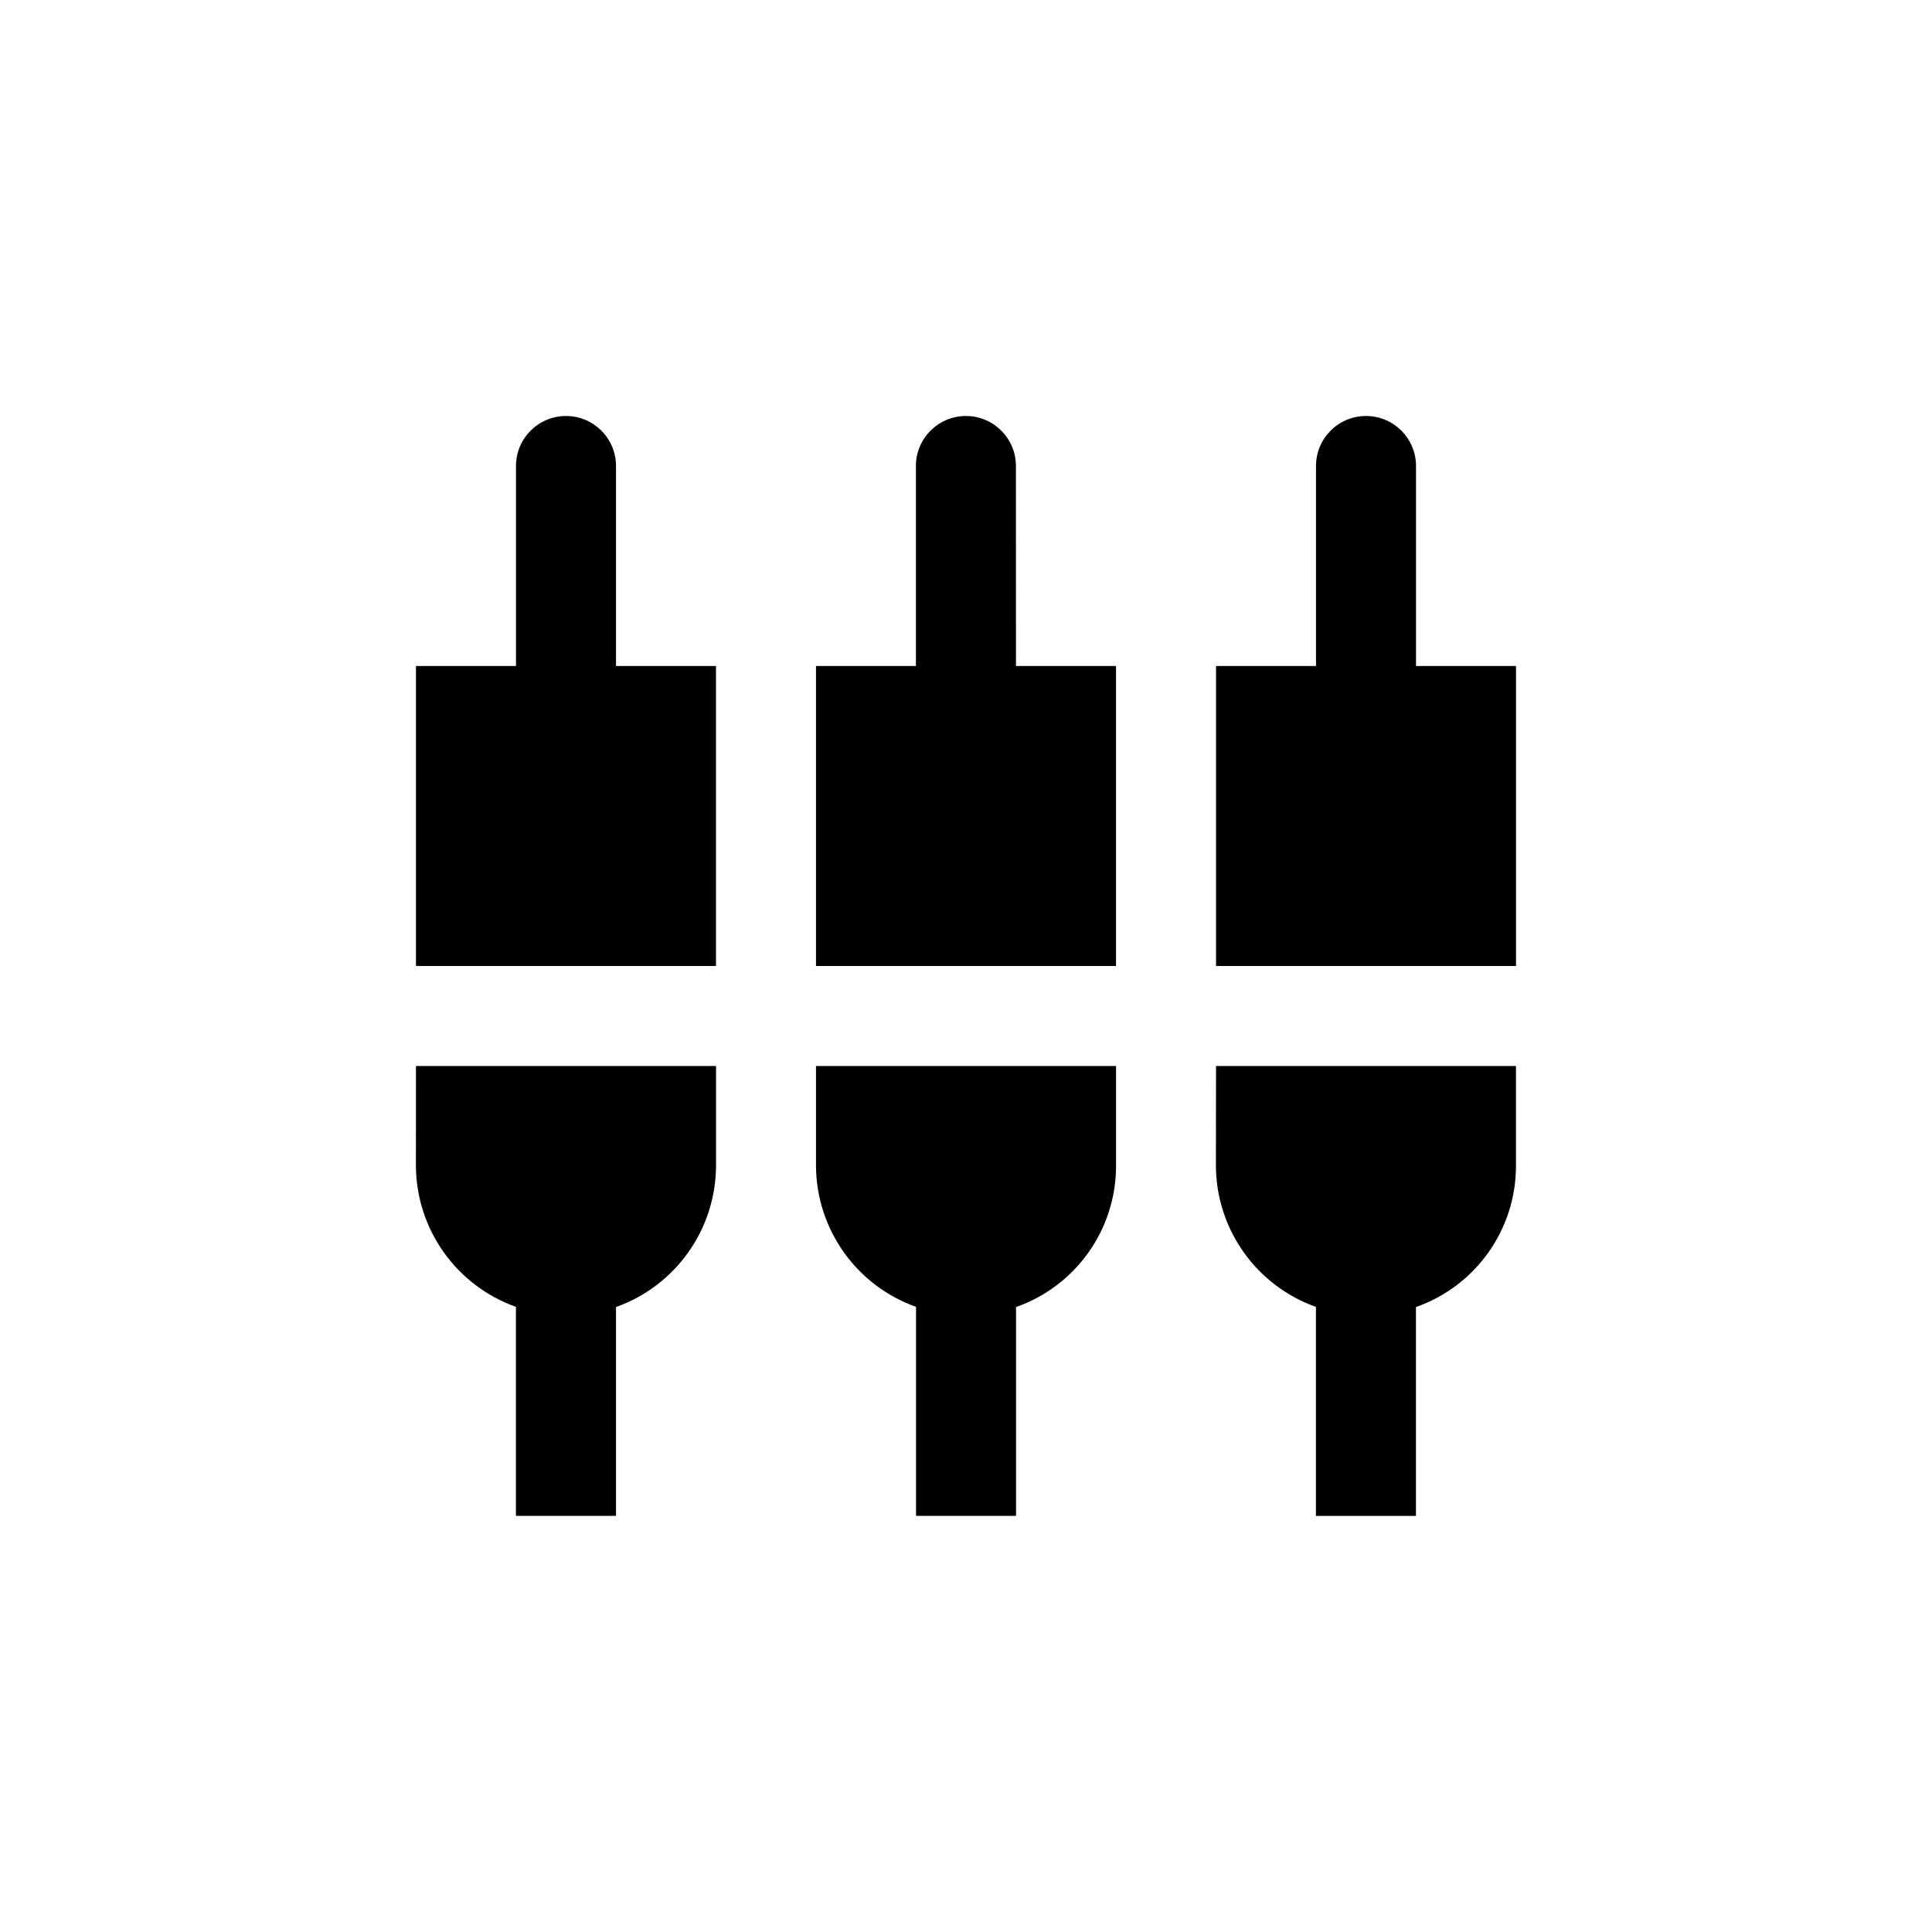
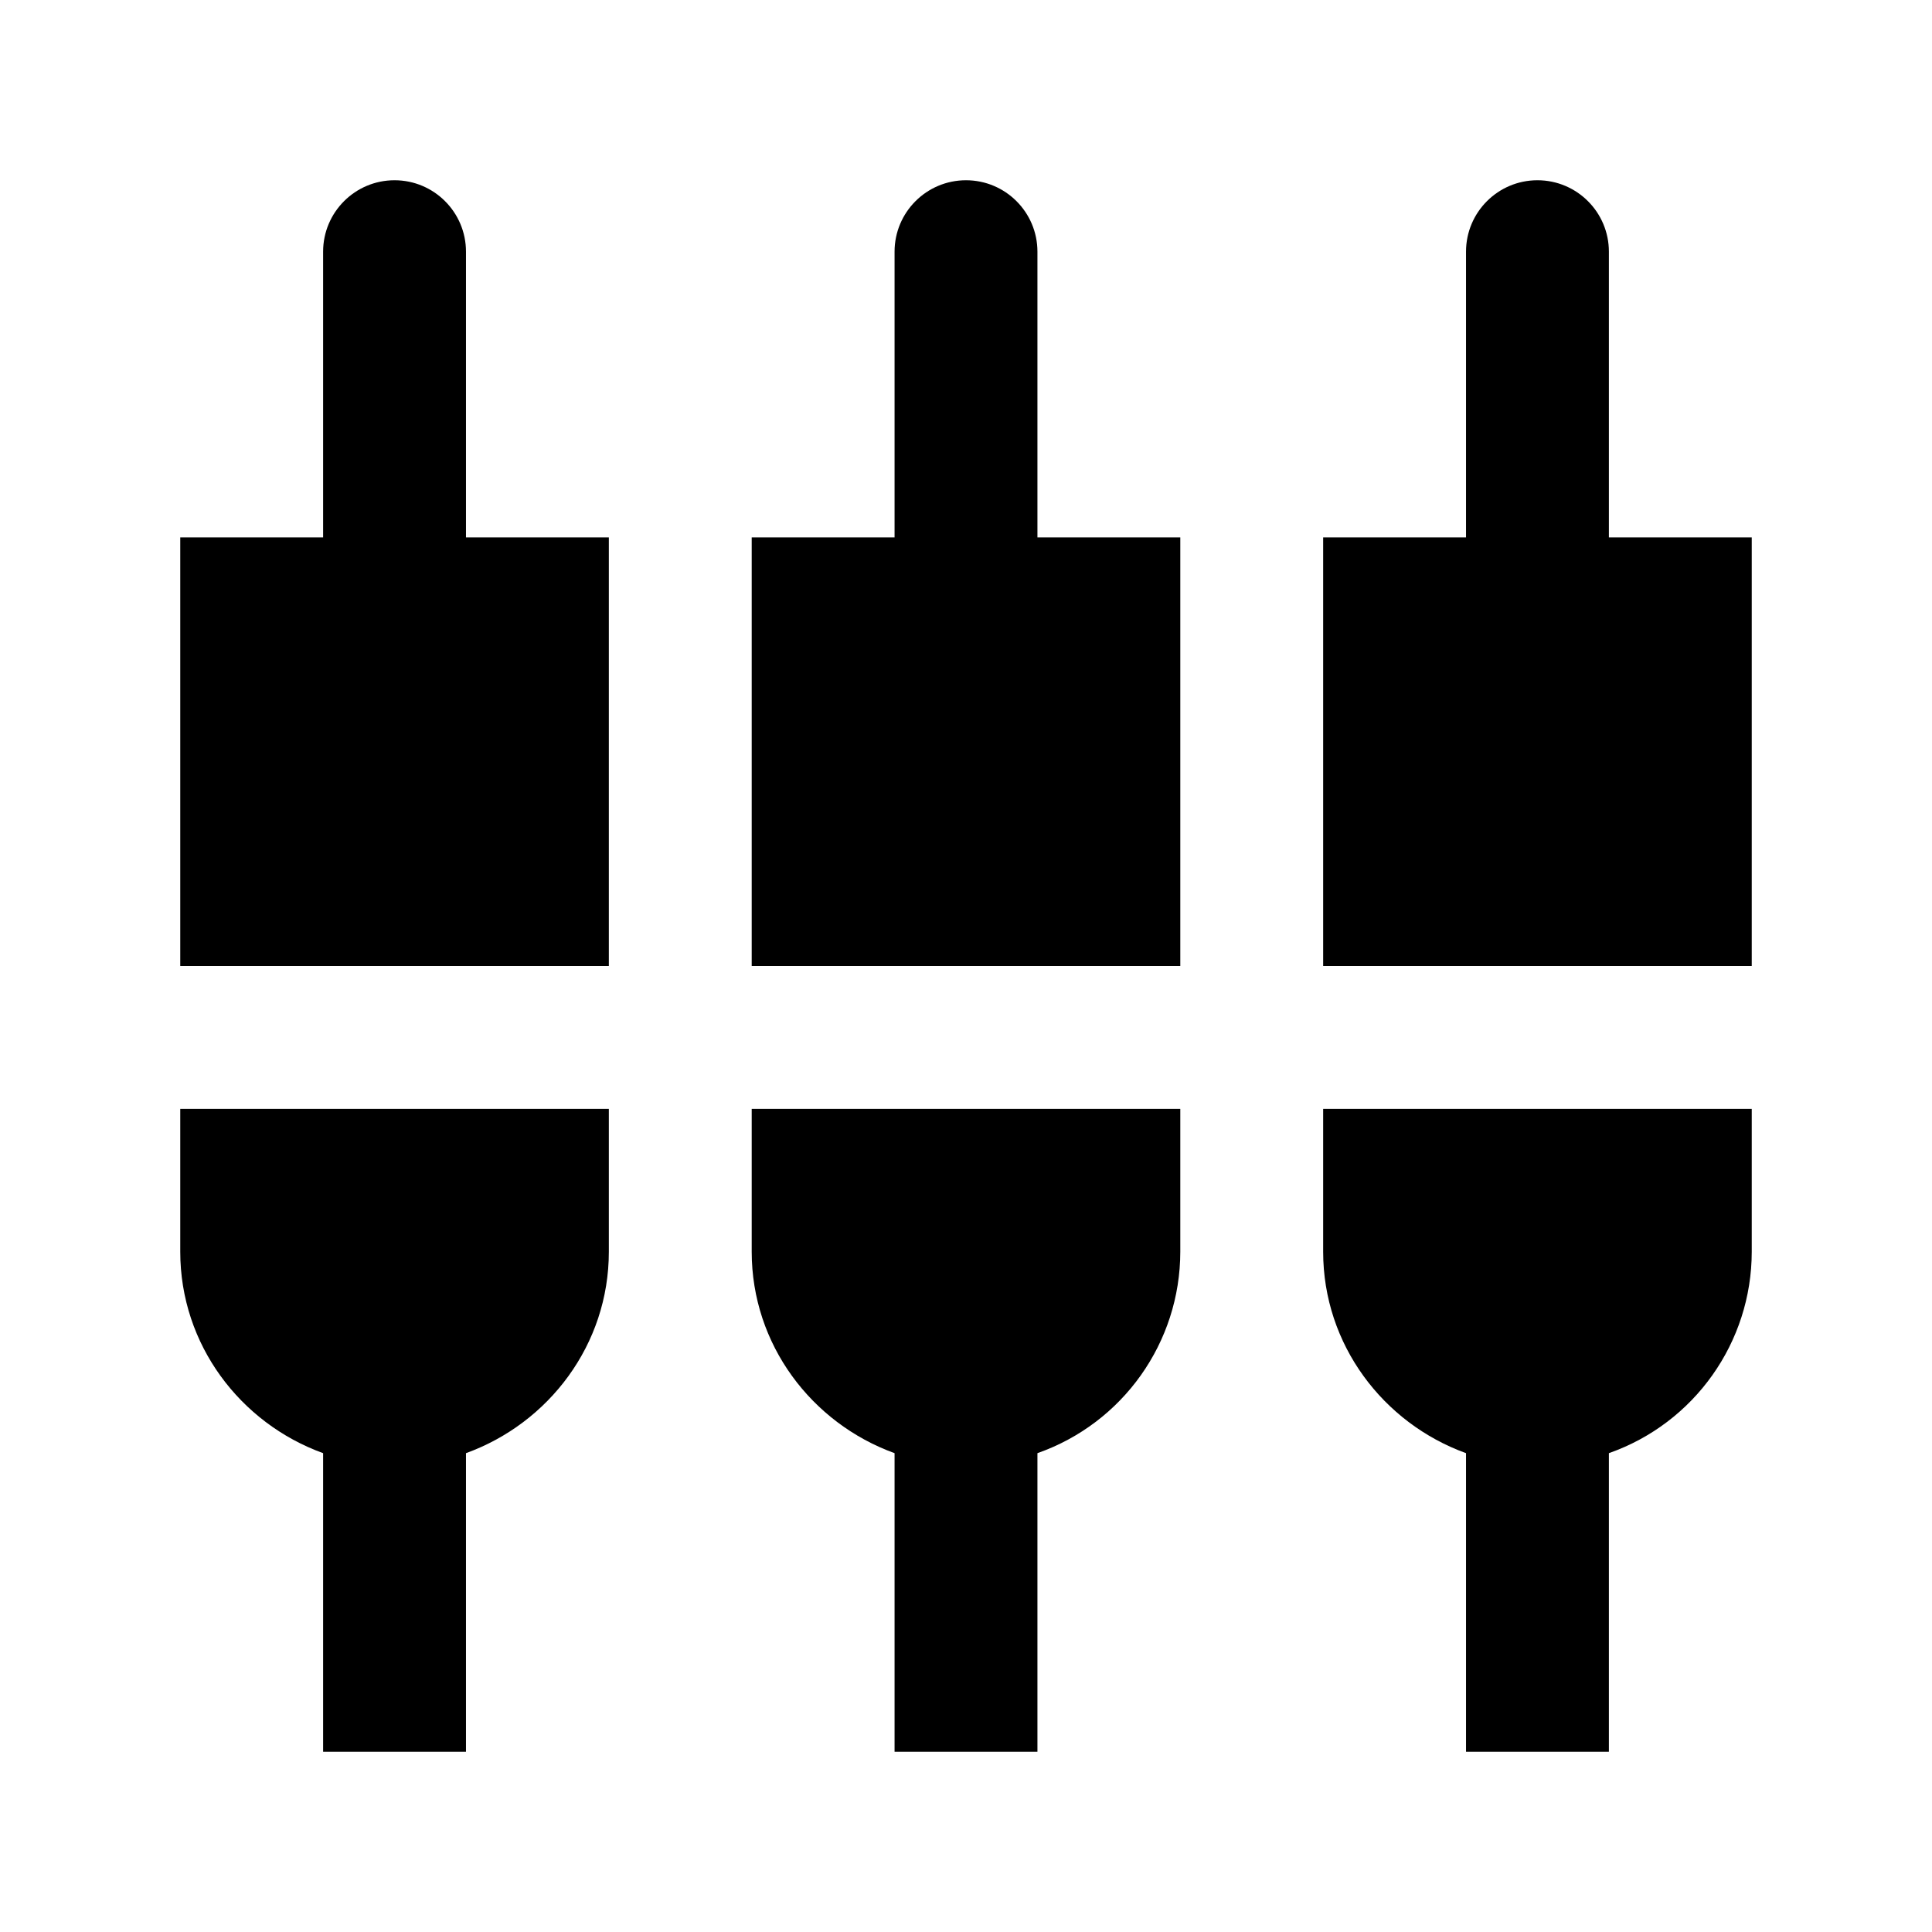
- <svg xmlns="http://www.w3.org/2000/svg" data-name="all icons" height="24" id="all_icons" viewBox="0 0 24 24" width="24">
-   <g data-name="Layer 437" id="Layer_437">
-     <g>
-       <rect fill="none" height="24" width="24" />
-       <path d="M5.789,3.127a.887.887,0,1,0-1.775,0V6.676H2.239V12H7.563V6.676H5.789ZM9.338,15.549a2.671,2.671,0,0,0,1.775,2.5v3.709h1.775V18.052a2.654,2.654,0,0,0,1.775-2.5V13.775H9.338Zm-7.1,0a2.671,2.671,0,0,0,1.775,2.5v3.709H5.789V18.052a2.671,2.671,0,0,0,1.775-2.5V13.775H2.239ZM19.986,6.676V3.127a.887.887,0,1,0-1.775,0V6.676H16.437V12h5.324V6.676Zm-7.1-3.549a.887.887,0,0,0-1.775,0V6.676H9.338V12h5.324V6.676H12.887Zm3.549,12.423a2.671,2.671,0,0,0,1.775,2.5v3.709h1.775V18.052a2.654,2.654,0,0,0,1.775-2.5V13.775H16.437Z" transform="translate(3.6 3.6) scale(0.7)" />
-     </g>
-   </g>
+ <svg xmlns="http://www.w3.org/2000/svg" height="1000" viewBox="0 0 1000 1000" width="1000">
+   <defs>
+     <style>.a{fill:none;}</style>
+   </defs>
+   <path d="M241.19,130.271a36.973,36.973,0,1,0-73.946,0V278.163H93.298V500H315.136V278.163H241.19Zm147.891,517.62c0,48.065,31.057,88.735,73.946,104.263V906.702h73.946V752.155a110.577,110.577,0,0,0,73.946-104.263V573.946H389.081Zm-295.783,0c0,48.065,31.057,88.735,73.946,104.263V906.702H241.19V752.155c42.889-15.529,73.946-56.199,73.946-104.263V573.946H93.298ZM832.756,278.163V130.271a36.973,36.973,0,1,0-73.946,0V278.163H684.864V500H906.702V278.163Zm-295.783-147.891a36.973,36.973,0,0,0-73.946,0V278.163H389.081V500H610.919V278.163H536.973Zm147.891,517.62c0,48.065,31.057,88.735,73.946,104.263V906.702h73.946V752.155a110.577,110.577,0,0,0,73.946-104.263V573.946H684.864Z" />
</svg>
